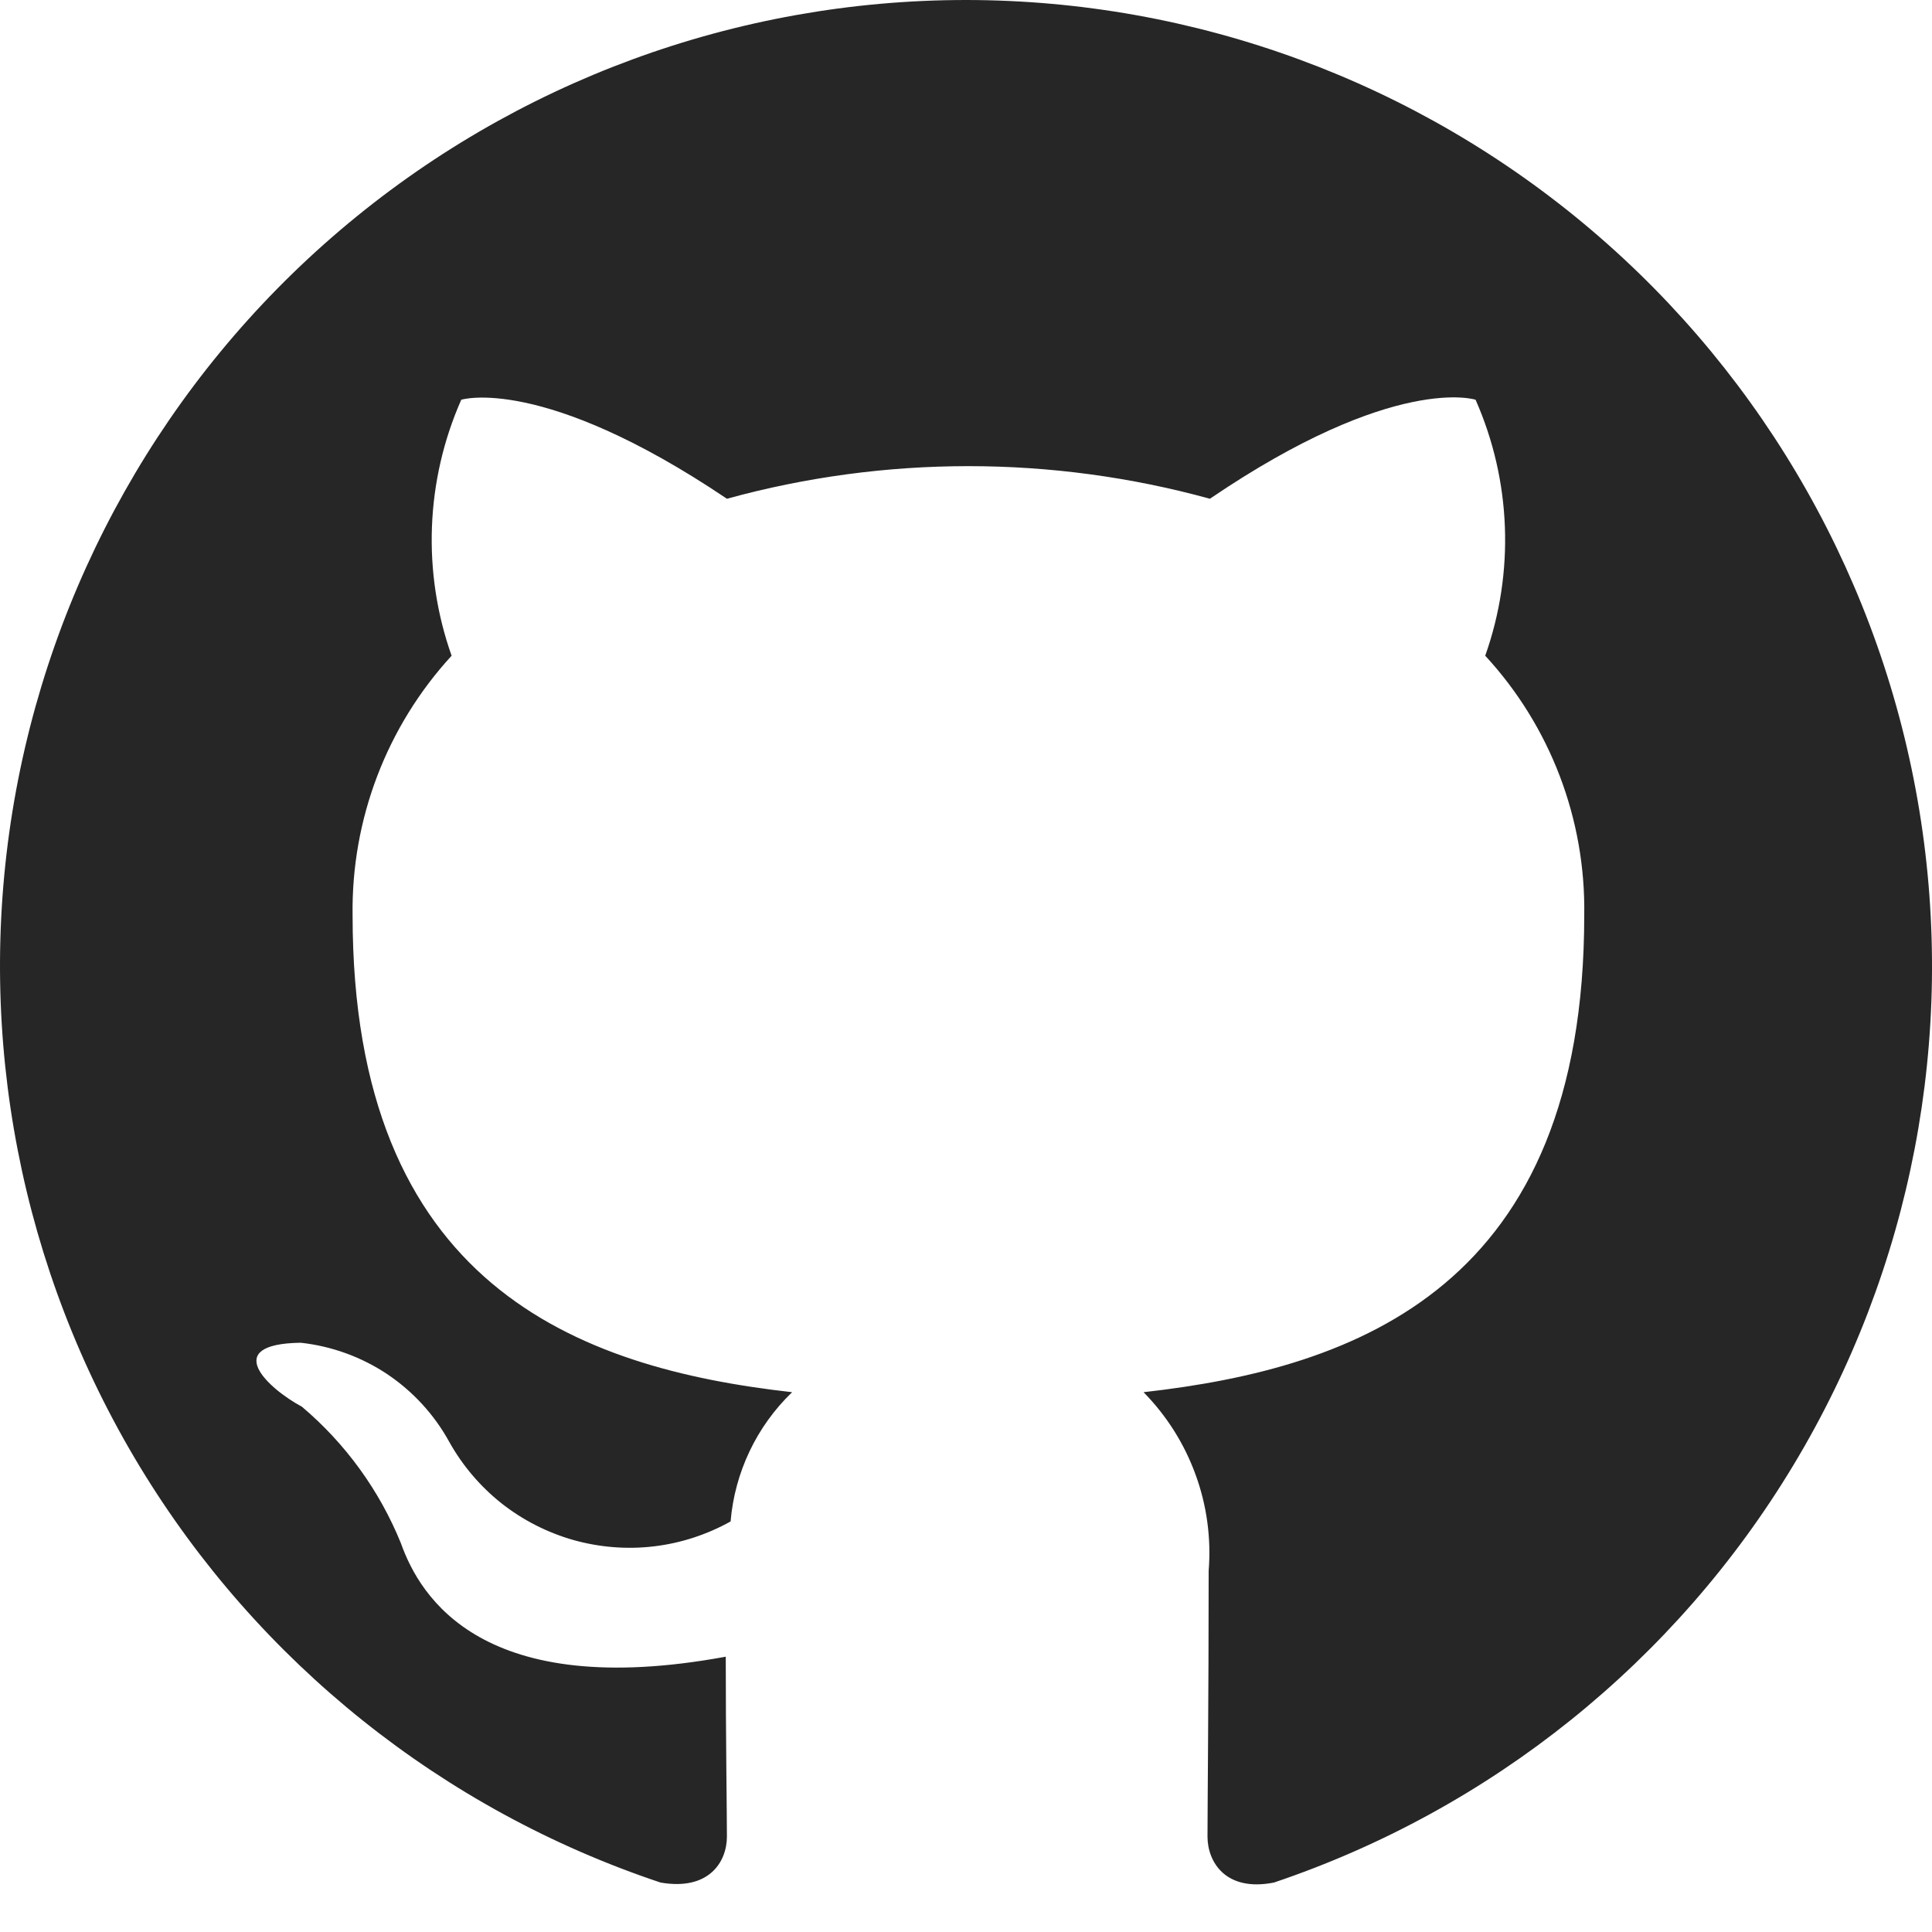
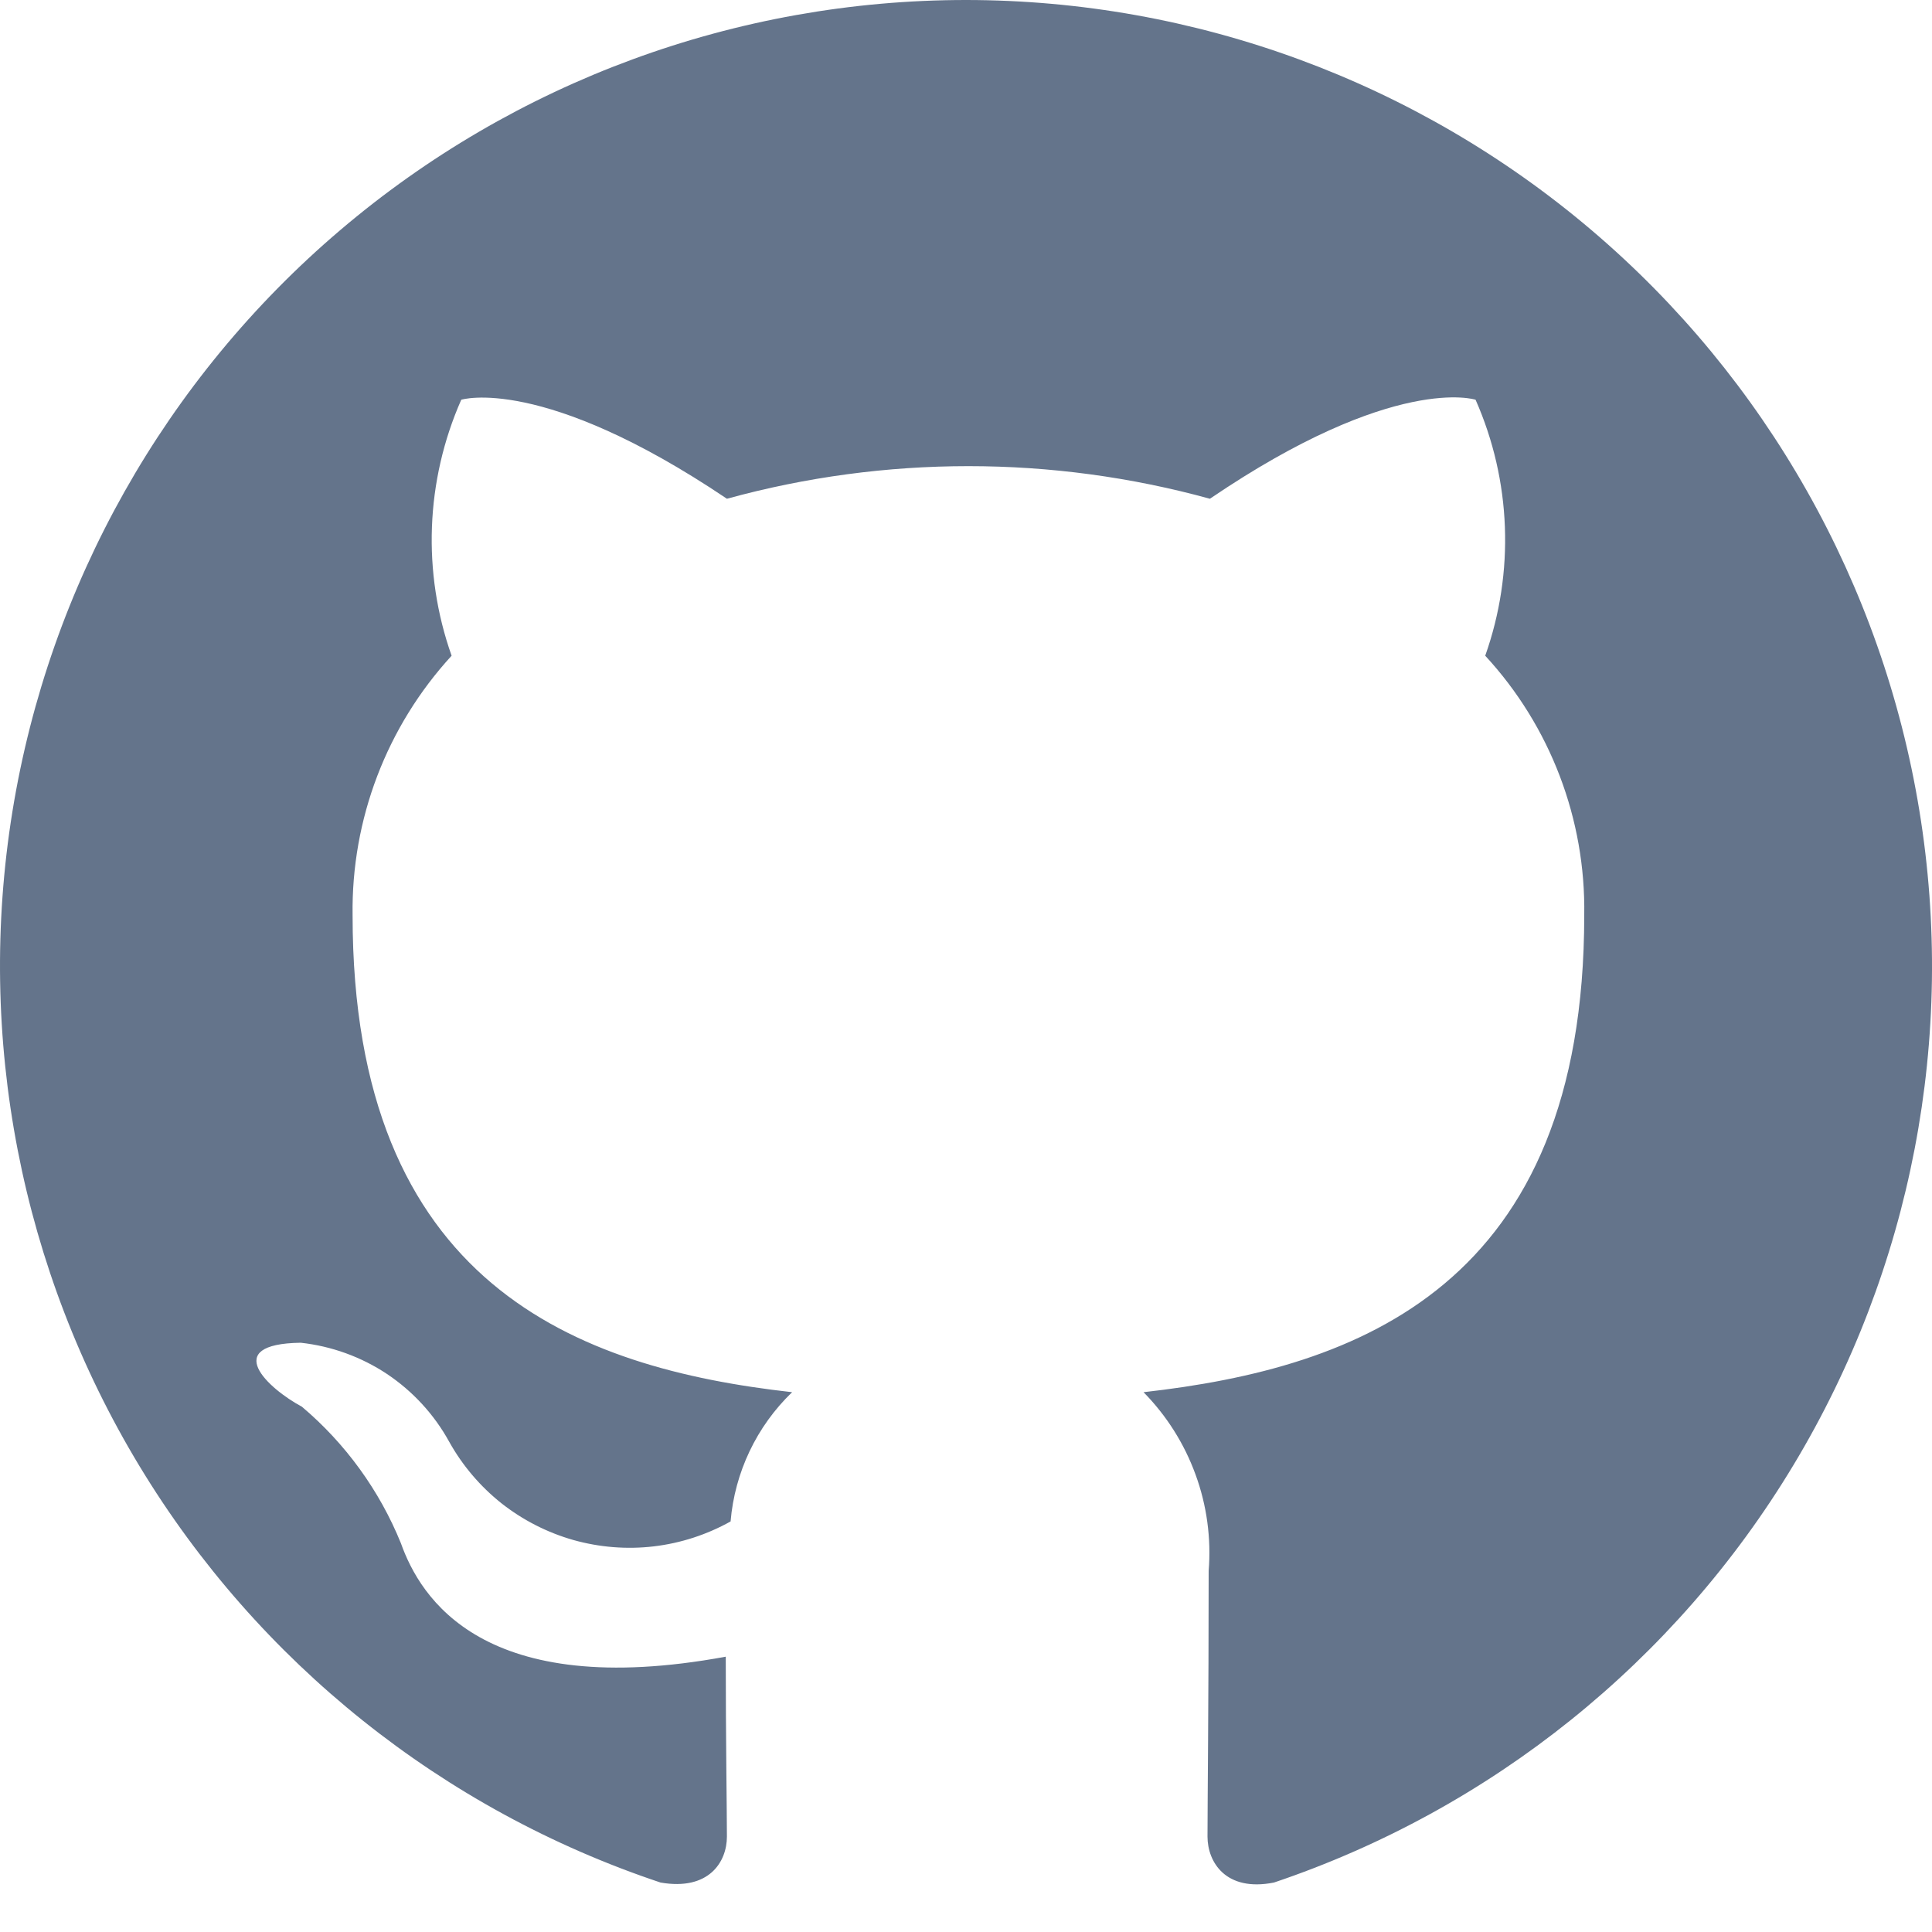
<svg xmlns="http://www.w3.org/2000/svg" width="20" height="20" viewBox="0 0 20 20" fill="none">
-   <path d="M10 0C7.625 9.84653e-05 5.328 0.845 3.52 2.384C1.711 3.923 0.51 6.055 0.129 8.398C-0.251 10.742 0.215 13.145 1.444 15.177C2.673 17.208 4.585 18.736 6.838 19.488C7.338 19.575 7.525 19.275 7.525 19.012C7.525 18.775 7.513 17.988 7.513 17.15C5 17.613 4.35 16.538 4.15 15.975C3.928 15.428 3.576 14.943 3.125 14.562C2.775 14.375 2.275 13.912 3.113 13.9C3.432 13.935 3.739 14.046 4.007 14.224C4.274 14.403 4.495 14.643 4.65 14.925C4.787 15.171 4.971 15.387 5.191 15.562C5.412 15.736 5.665 15.865 5.935 15.942C6.206 16.018 6.489 16.041 6.768 16.008C7.047 15.975 7.317 15.887 7.563 15.75C7.606 15.242 7.832 14.766 8.2 14.412C5.975 14.162 3.65 13.3 3.65 9.475C3.636 8.481 4.003 7.52 4.675 6.788C4.369 5.924 4.405 4.976 4.775 4.138C4.775 4.138 5.612 3.875 7.525 5.163C9.161 4.713 10.889 4.713 12.525 5.163C14.438 3.863 15.275 4.138 15.275 4.138C15.645 4.976 15.681 5.924 15.375 6.788C16.049 7.518 16.416 8.481 16.4 9.475C16.4 13.312 14.062 14.162 11.838 14.412C12.076 14.654 12.26 14.945 12.376 15.264C12.493 15.583 12.539 15.924 12.512 16.262C12.512 17.6 12.5 18.675 12.5 19.012C12.5 19.275 12.688 19.587 13.188 19.488C15.436 18.73 17.343 17.199 18.566 15.166C19.79 13.133 20.252 10.732 19.869 8.39C19.486 6.049 18.283 3.919 16.476 2.383C14.668 0.846 12.373 0.001 10 0Z" fill="#262626" />
+   <path d="M10 0C7.625 9.84653e-05 5.328 0.845 3.52 2.384C1.711 3.923 0.51 6.055 0.129 8.398C-0.251 10.742 0.215 13.145 1.444 15.177C2.673 17.208 4.585 18.736 6.838 19.488C7.338 19.575 7.525 19.275 7.525 19.012C7.525 18.775 7.513 17.988 7.513 17.15C5 17.613 4.35 16.538 4.15 15.975C3.928 15.428 3.576 14.943 3.125 14.562C2.775 14.375 2.275 13.912 3.113 13.9C3.432 13.935 3.739 14.046 4.007 14.224C4.274 14.403 4.495 14.643 4.65 14.925C4.787 15.171 4.971 15.387 5.191 15.562C5.412 15.736 5.665 15.865 5.935 15.942C6.206 16.018 6.489 16.041 6.768 16.008C7.047 15.975 7.317 15.887 7.563 15.75C7.606 15.242 7.832 14.766 8.2 14.412C5.975 14.162 3.65 13.3 3.65 9.475C3.636 8.481 4.003 7.52 4.675 6.788C4.369 5.924 4.405 4.976 4.775 4.138C4.775 4.138 5.612 3.875 7.525 5.163C9.161 4.713 10.889 4.713 12.525 5.163C14.438 3.863 15.275 4.138 15.275 4.138C15.645 4.976 15.681 5.924 15.375 6.788C16.049 7.518 16.416 8.481 16.4 9.475C16.4 13.312 14.062 14.162 11.838 14.412C12.076 14.654 12.26 14.945 12.376 15.264C12.493 15.583 12.539 15.924 12.512 16.262C12.512 17.6 12.5 18.675 12.5 19.012C12.5 19.275 12.688 19.587 13.188 19.488C15.436 18.73 17.343 17.199 18.566 15.166C19.79 13.133 20.252 10.732 19.869 8.39C19.486 6.049 18.283 3.919 16.476 2.383C14.668 0.846 12.373 0.001 10 0Z" fill="#64748b" />
</svg>
